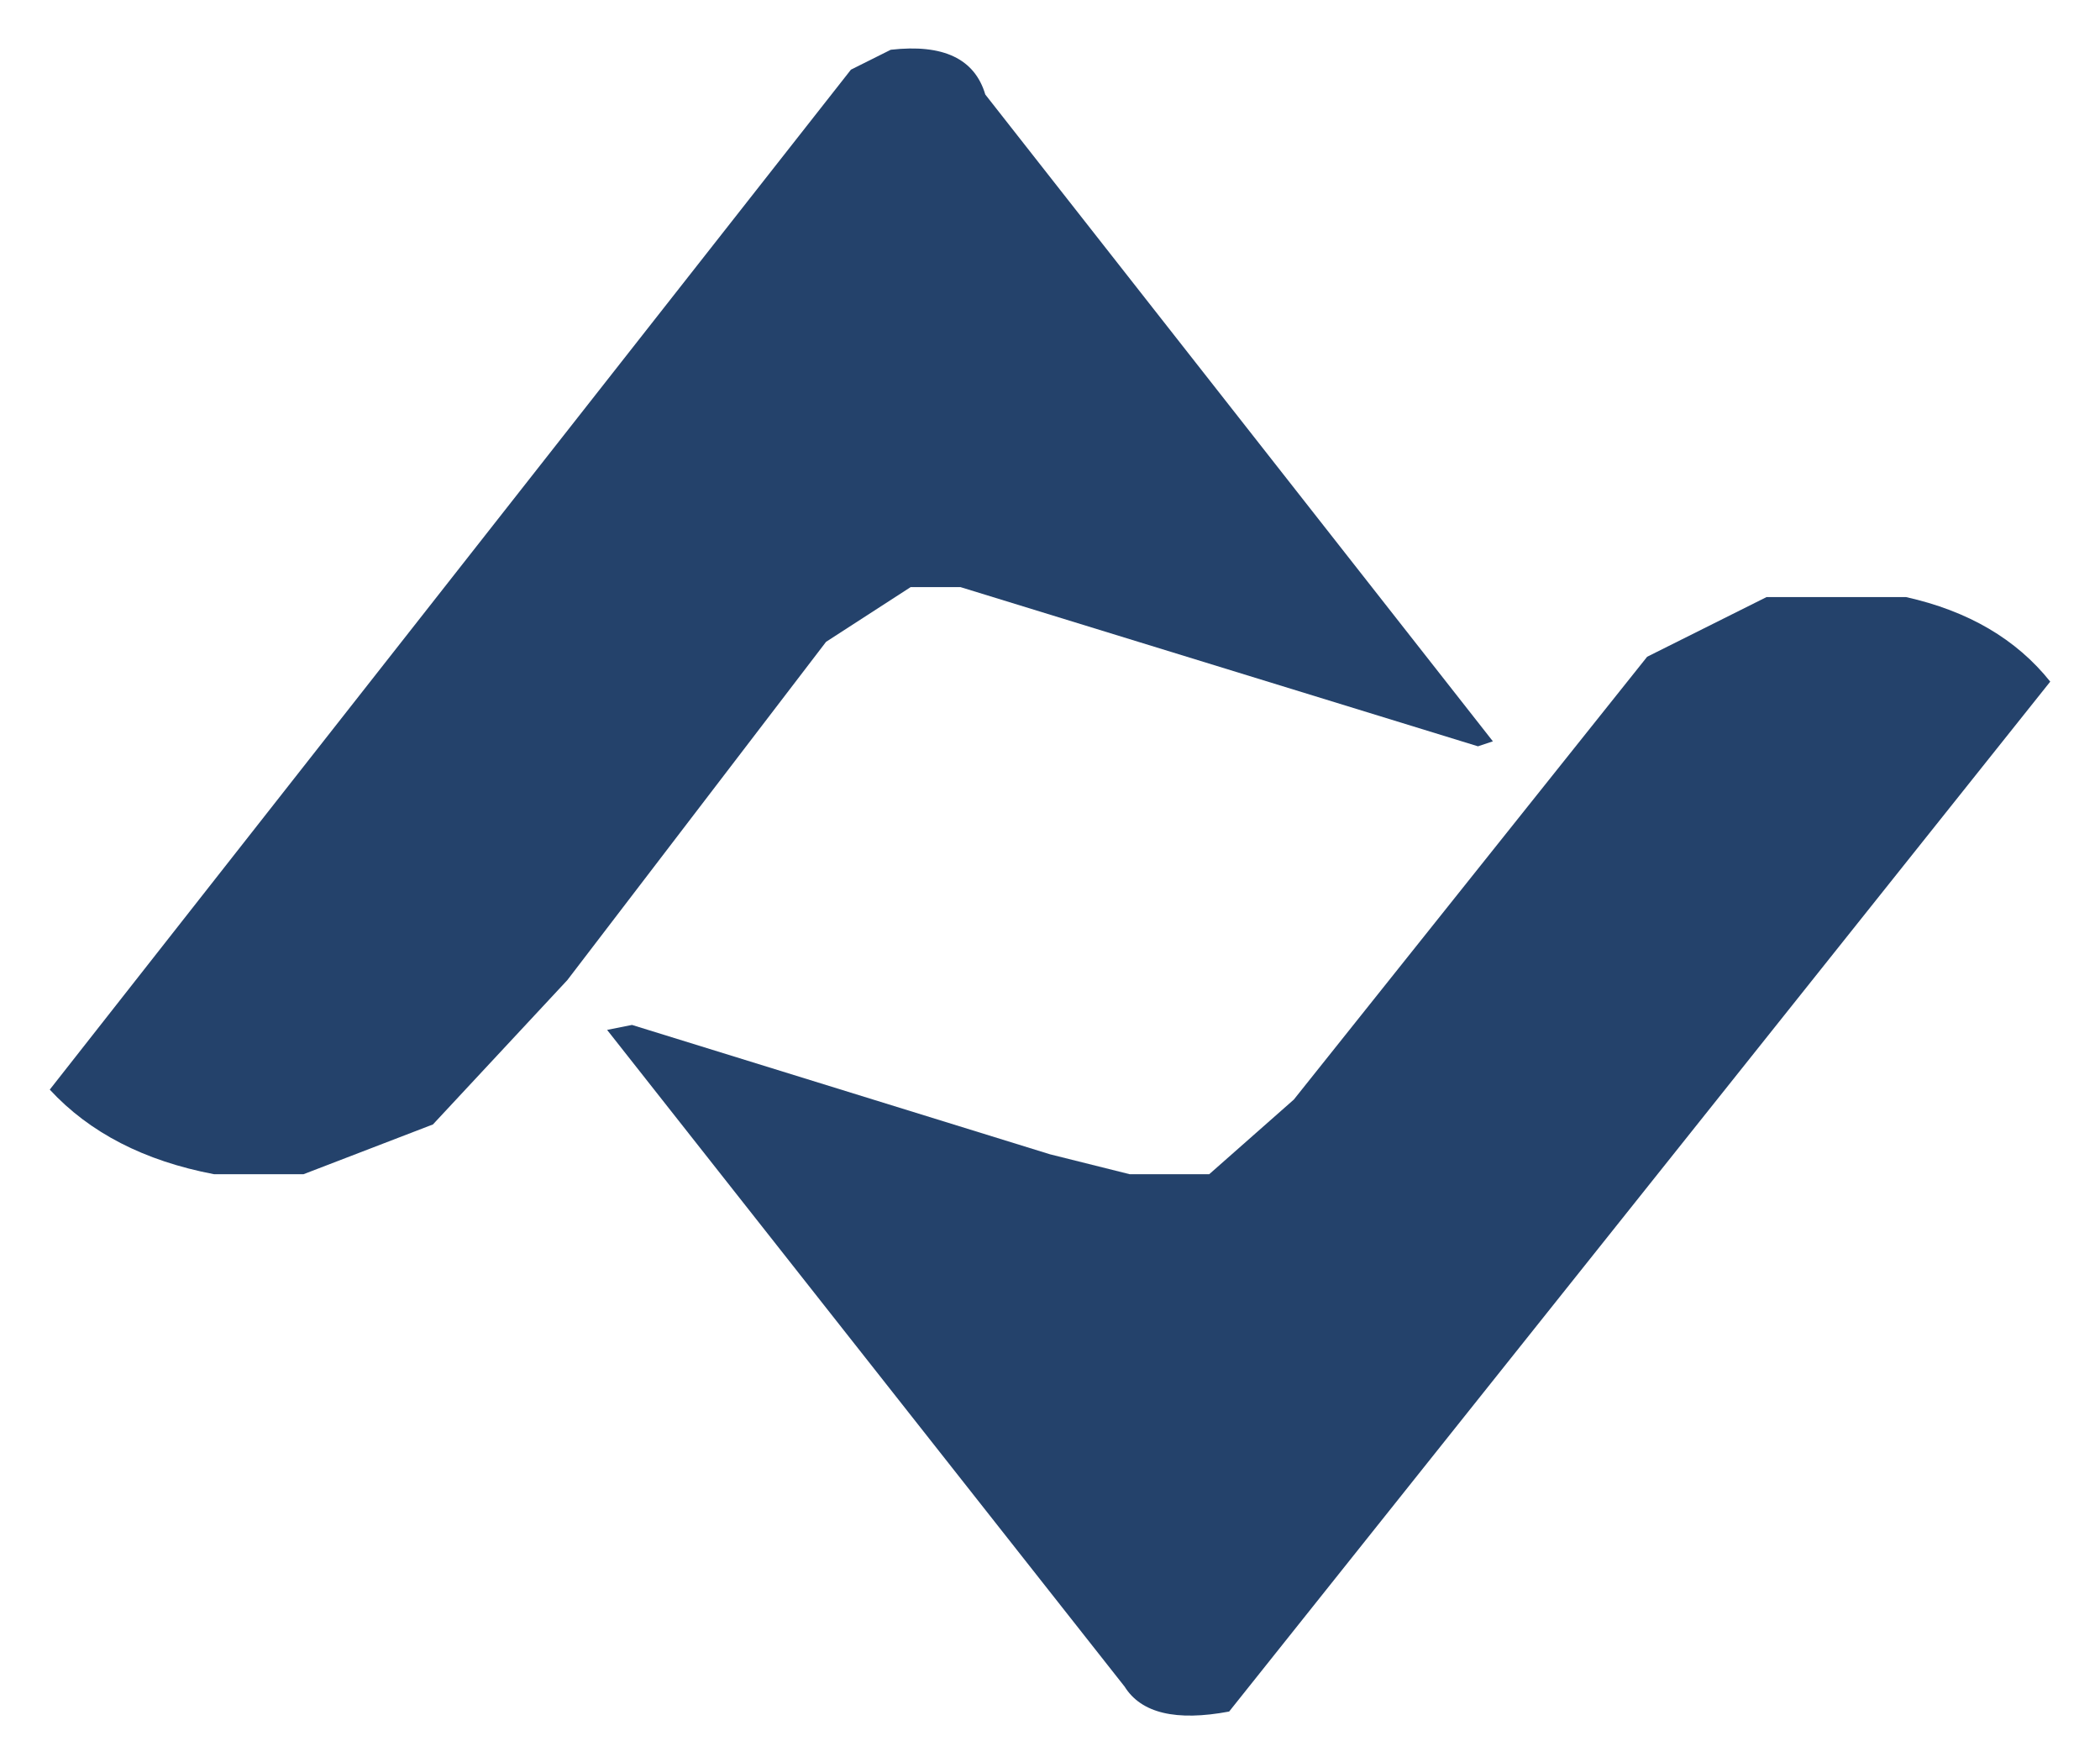
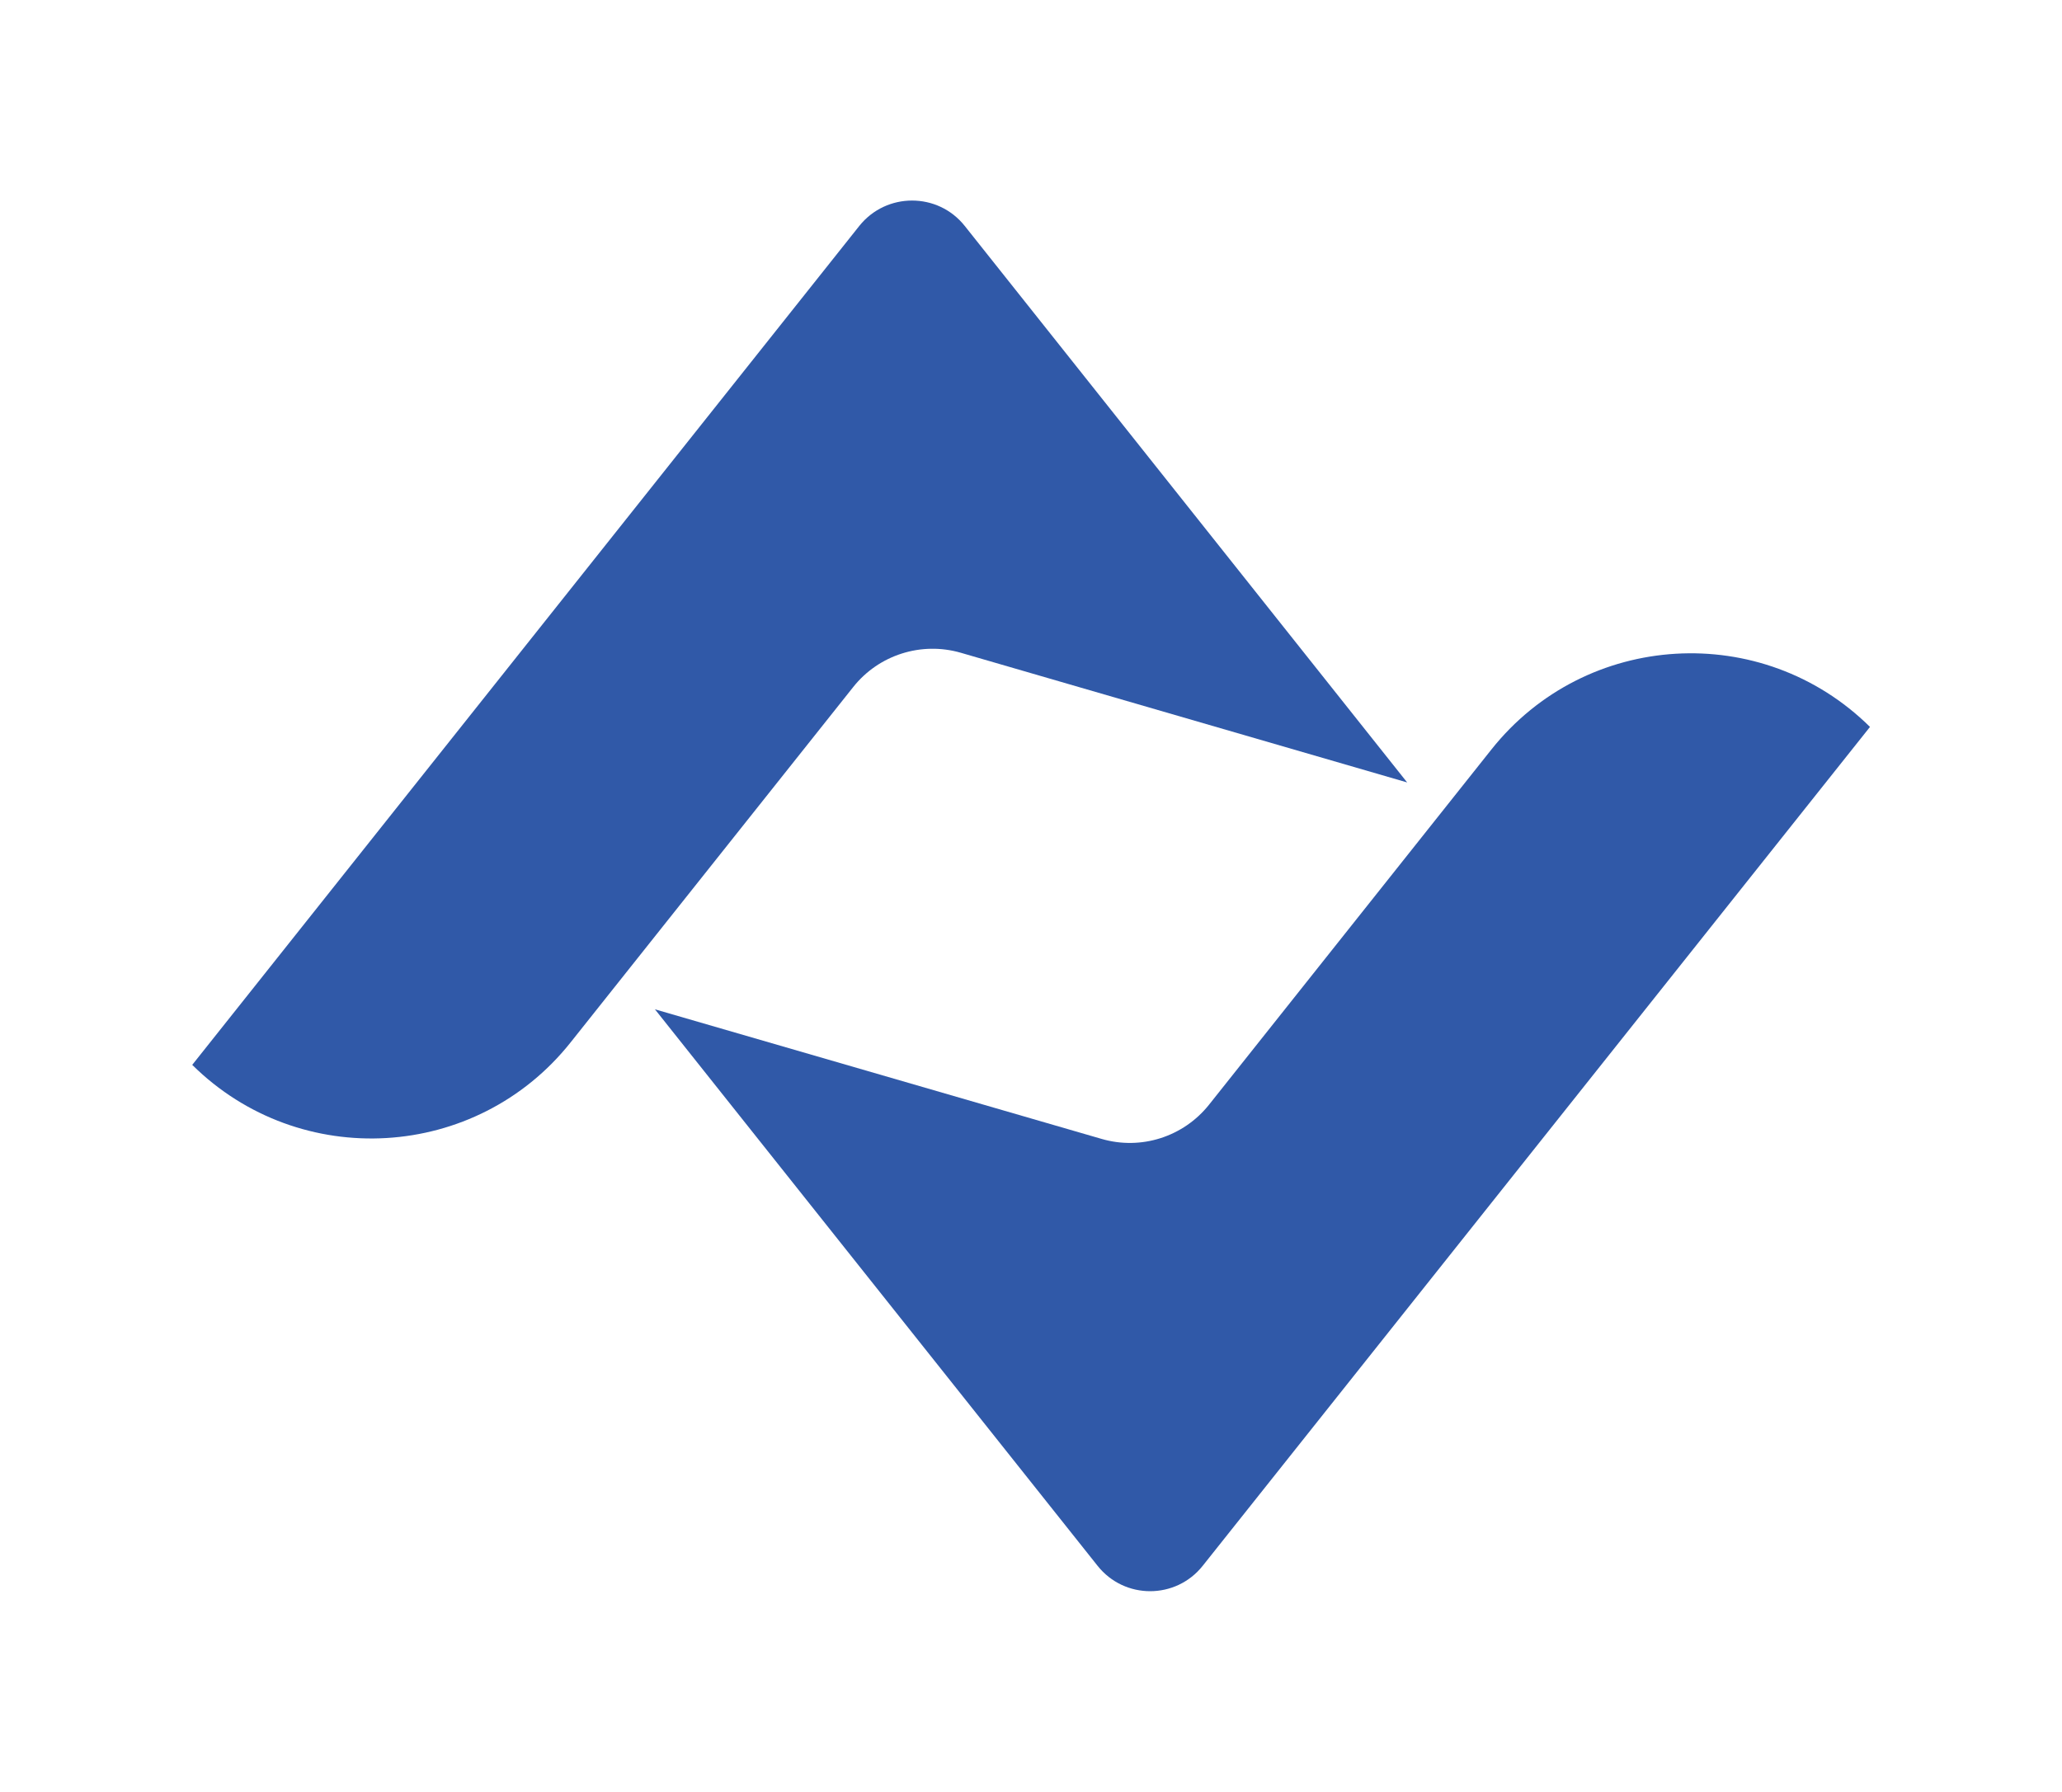
- <svg xmlns="http://www.w3.org/2000/svg" viewBox="-5 -5 211 177" width="211" height="177">
-   <path fill="#24426B" d="M 84.5 0 Q 92.4 -0.9 94 4.5 L 145 69.5 L 143.5 70 L 91.5 54 L 86.5 54 L 78 59.5 L 52 93.5 L 38.5 108 L 25.5 113 L 16.5 113 Q 6 111 0 104.5 L 80.5 2 L 84.5 0 Z" />
-   <path fill="#24426B" d="M 172.5 55 L 186.5 55 Q 195.9 57.1 201 63.5 L 118.5 167 Q 110.5 168.5 108 164.5 L 56 98.5 L 58.5 98 L 100.5 111 L 108.5 113 L 116.5 113 L 125 105.5 L 160.5 61 L 172.5 55 Z" />
+ <svg xmlns="http://www.w3.org/2000/svg" viewBox="58.61 57.18 64.39 55.96">
+   <path fill-rule="nonzero" fill="rgb(18.823%, 34.901%, 65.883%)" fill-opacity="1" d="M 64.613 90.438 L 85.445 64.234 C 86.289 63.18 87.895 63.18 88.734 64.234 L 102.551 81.617 L 88.609 77.566 C 87.379 77.211 86.051 77.633 85.254 78.637 L 76.43 89.734 C 73.488 93.438 67.977 93.766 64.613 90.438 Z M 64.613 90.438 " />
+   <path fill-rule="nonzero" fill="rgb(18.823%, 34.901%, 65.883%)" fill-opacity="1" d="M 117.004 79.883 L 96.168 106.082 C 95.328 107.141 93.723 107.141 92.883 106.082 L 79.062 88.703 L 93.008 92.75 C 94.238 93.109 95.562 92.688 96.363 91.684 L 105.184 80.586 C 108.129 76.883 113.637 76.555 117.004 79.883 Z M 117.004 79.883 " />
</svg>
